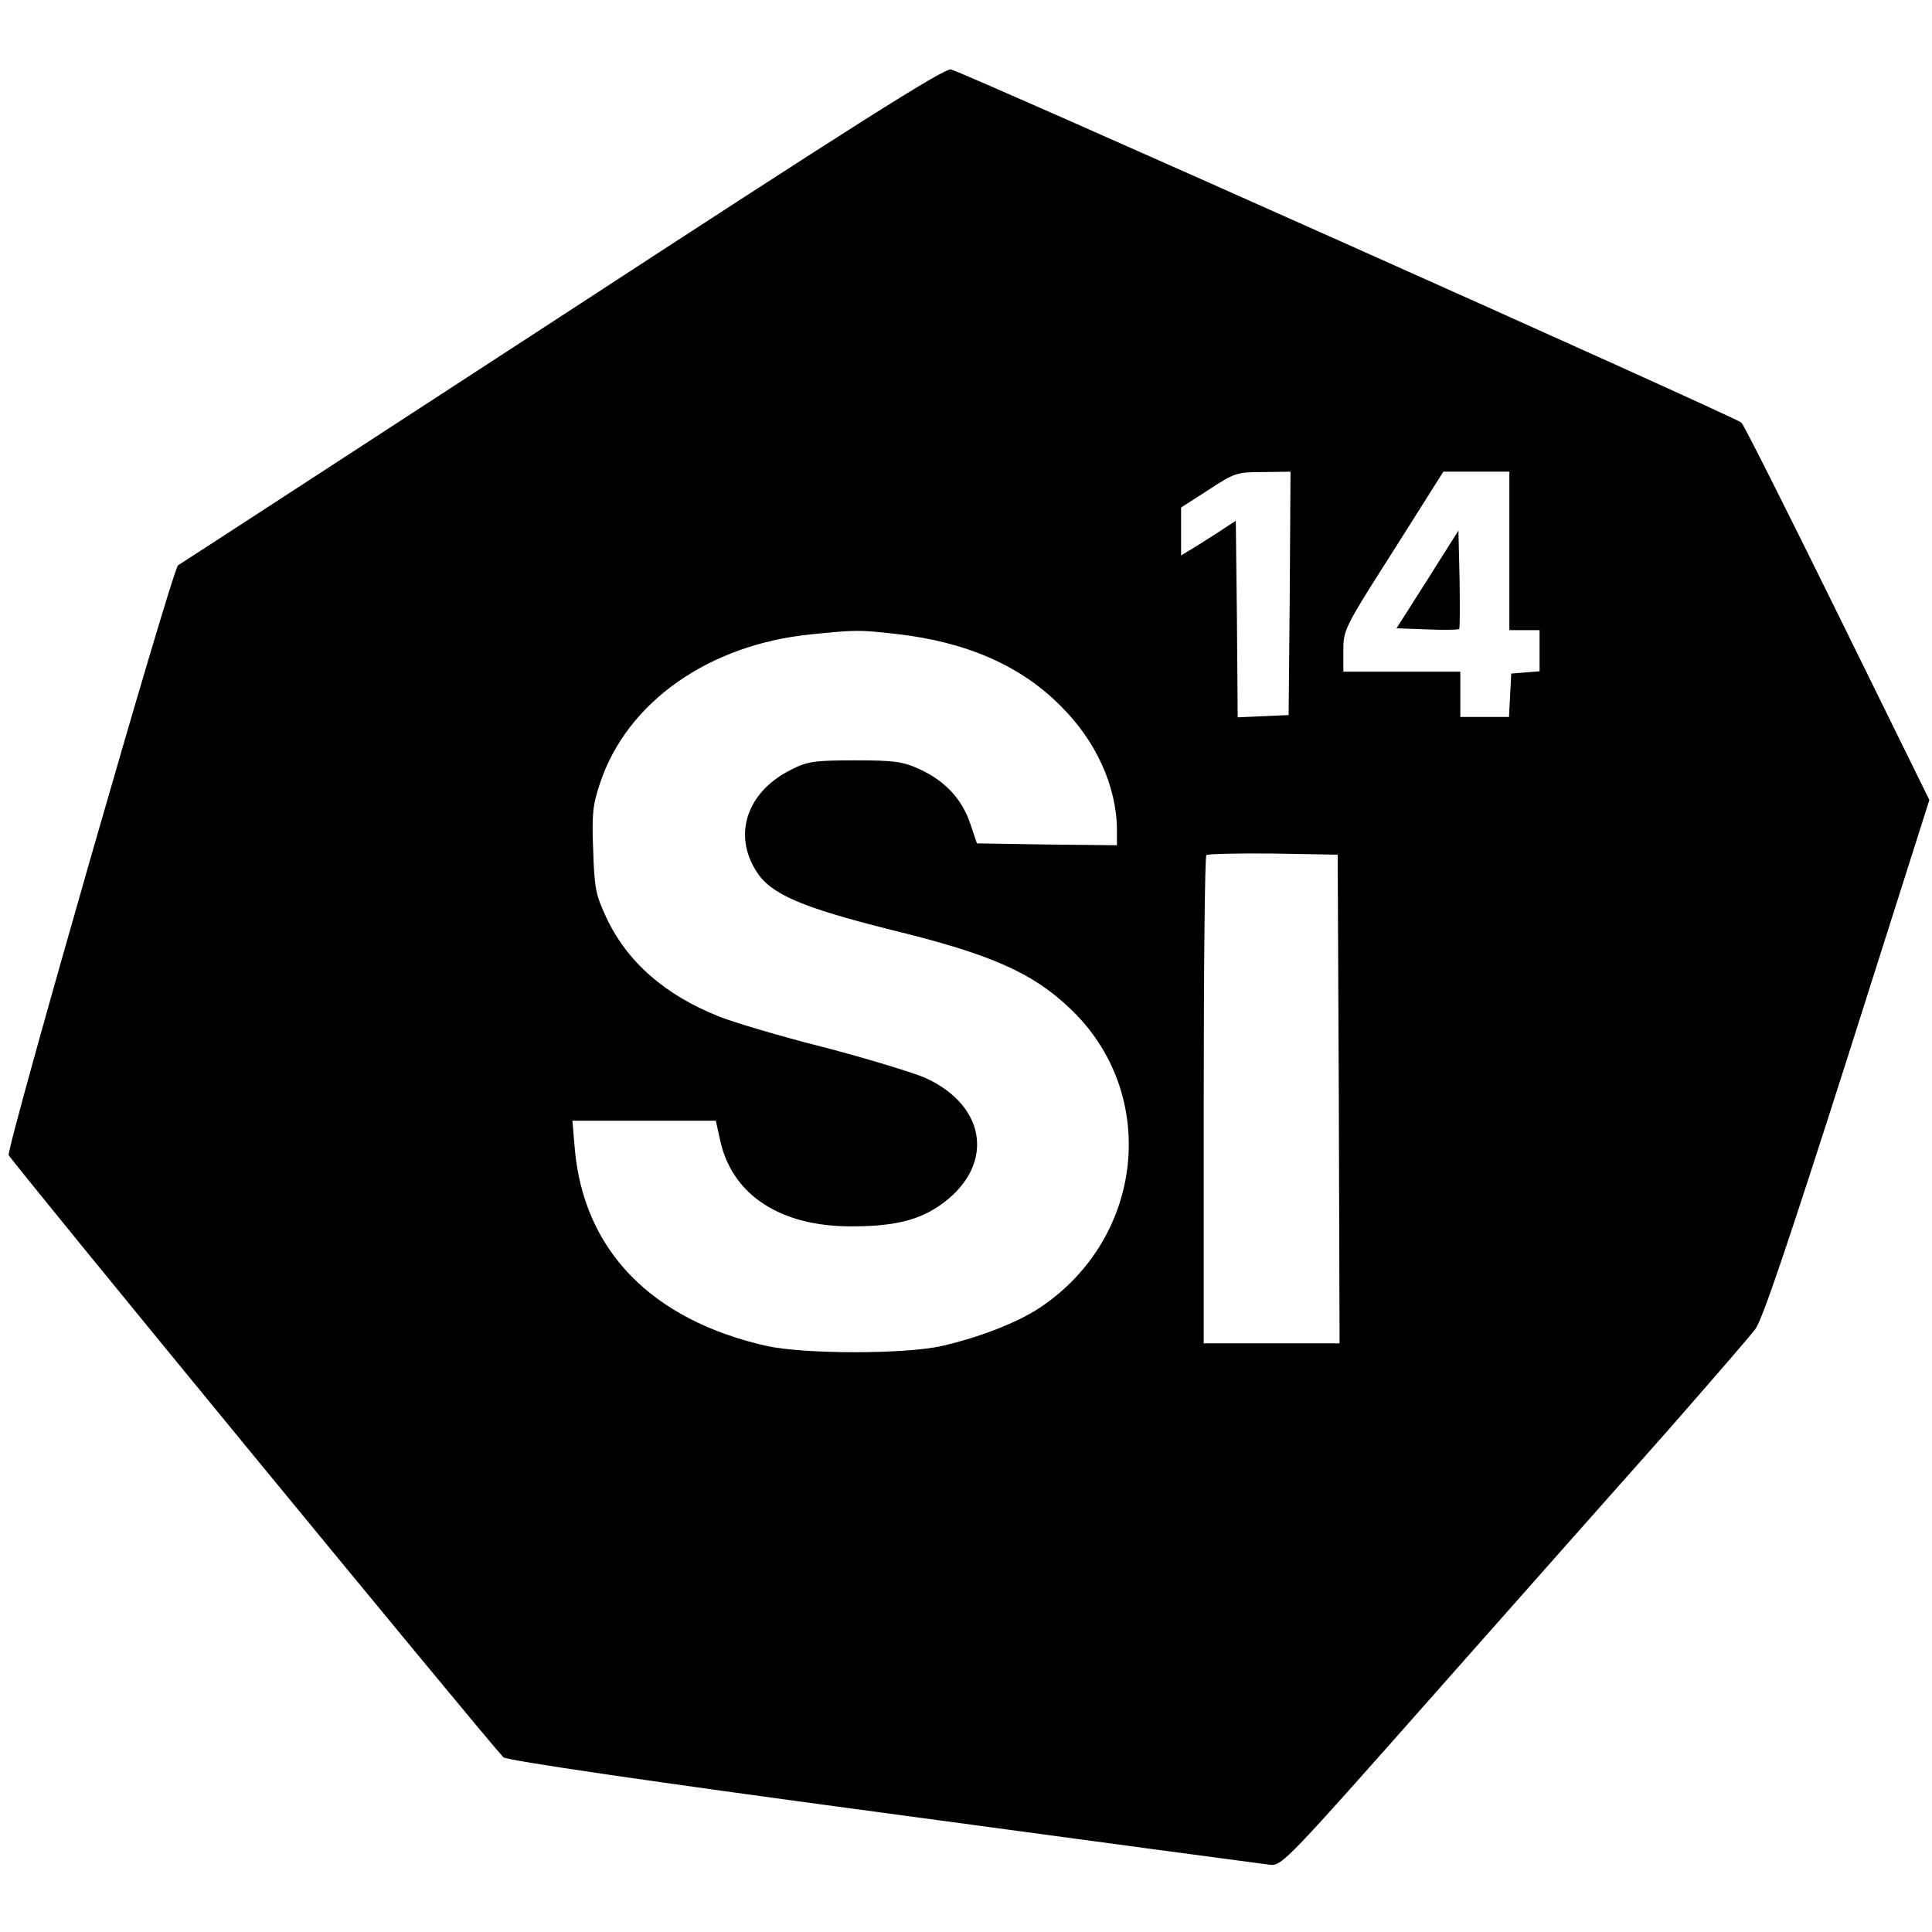
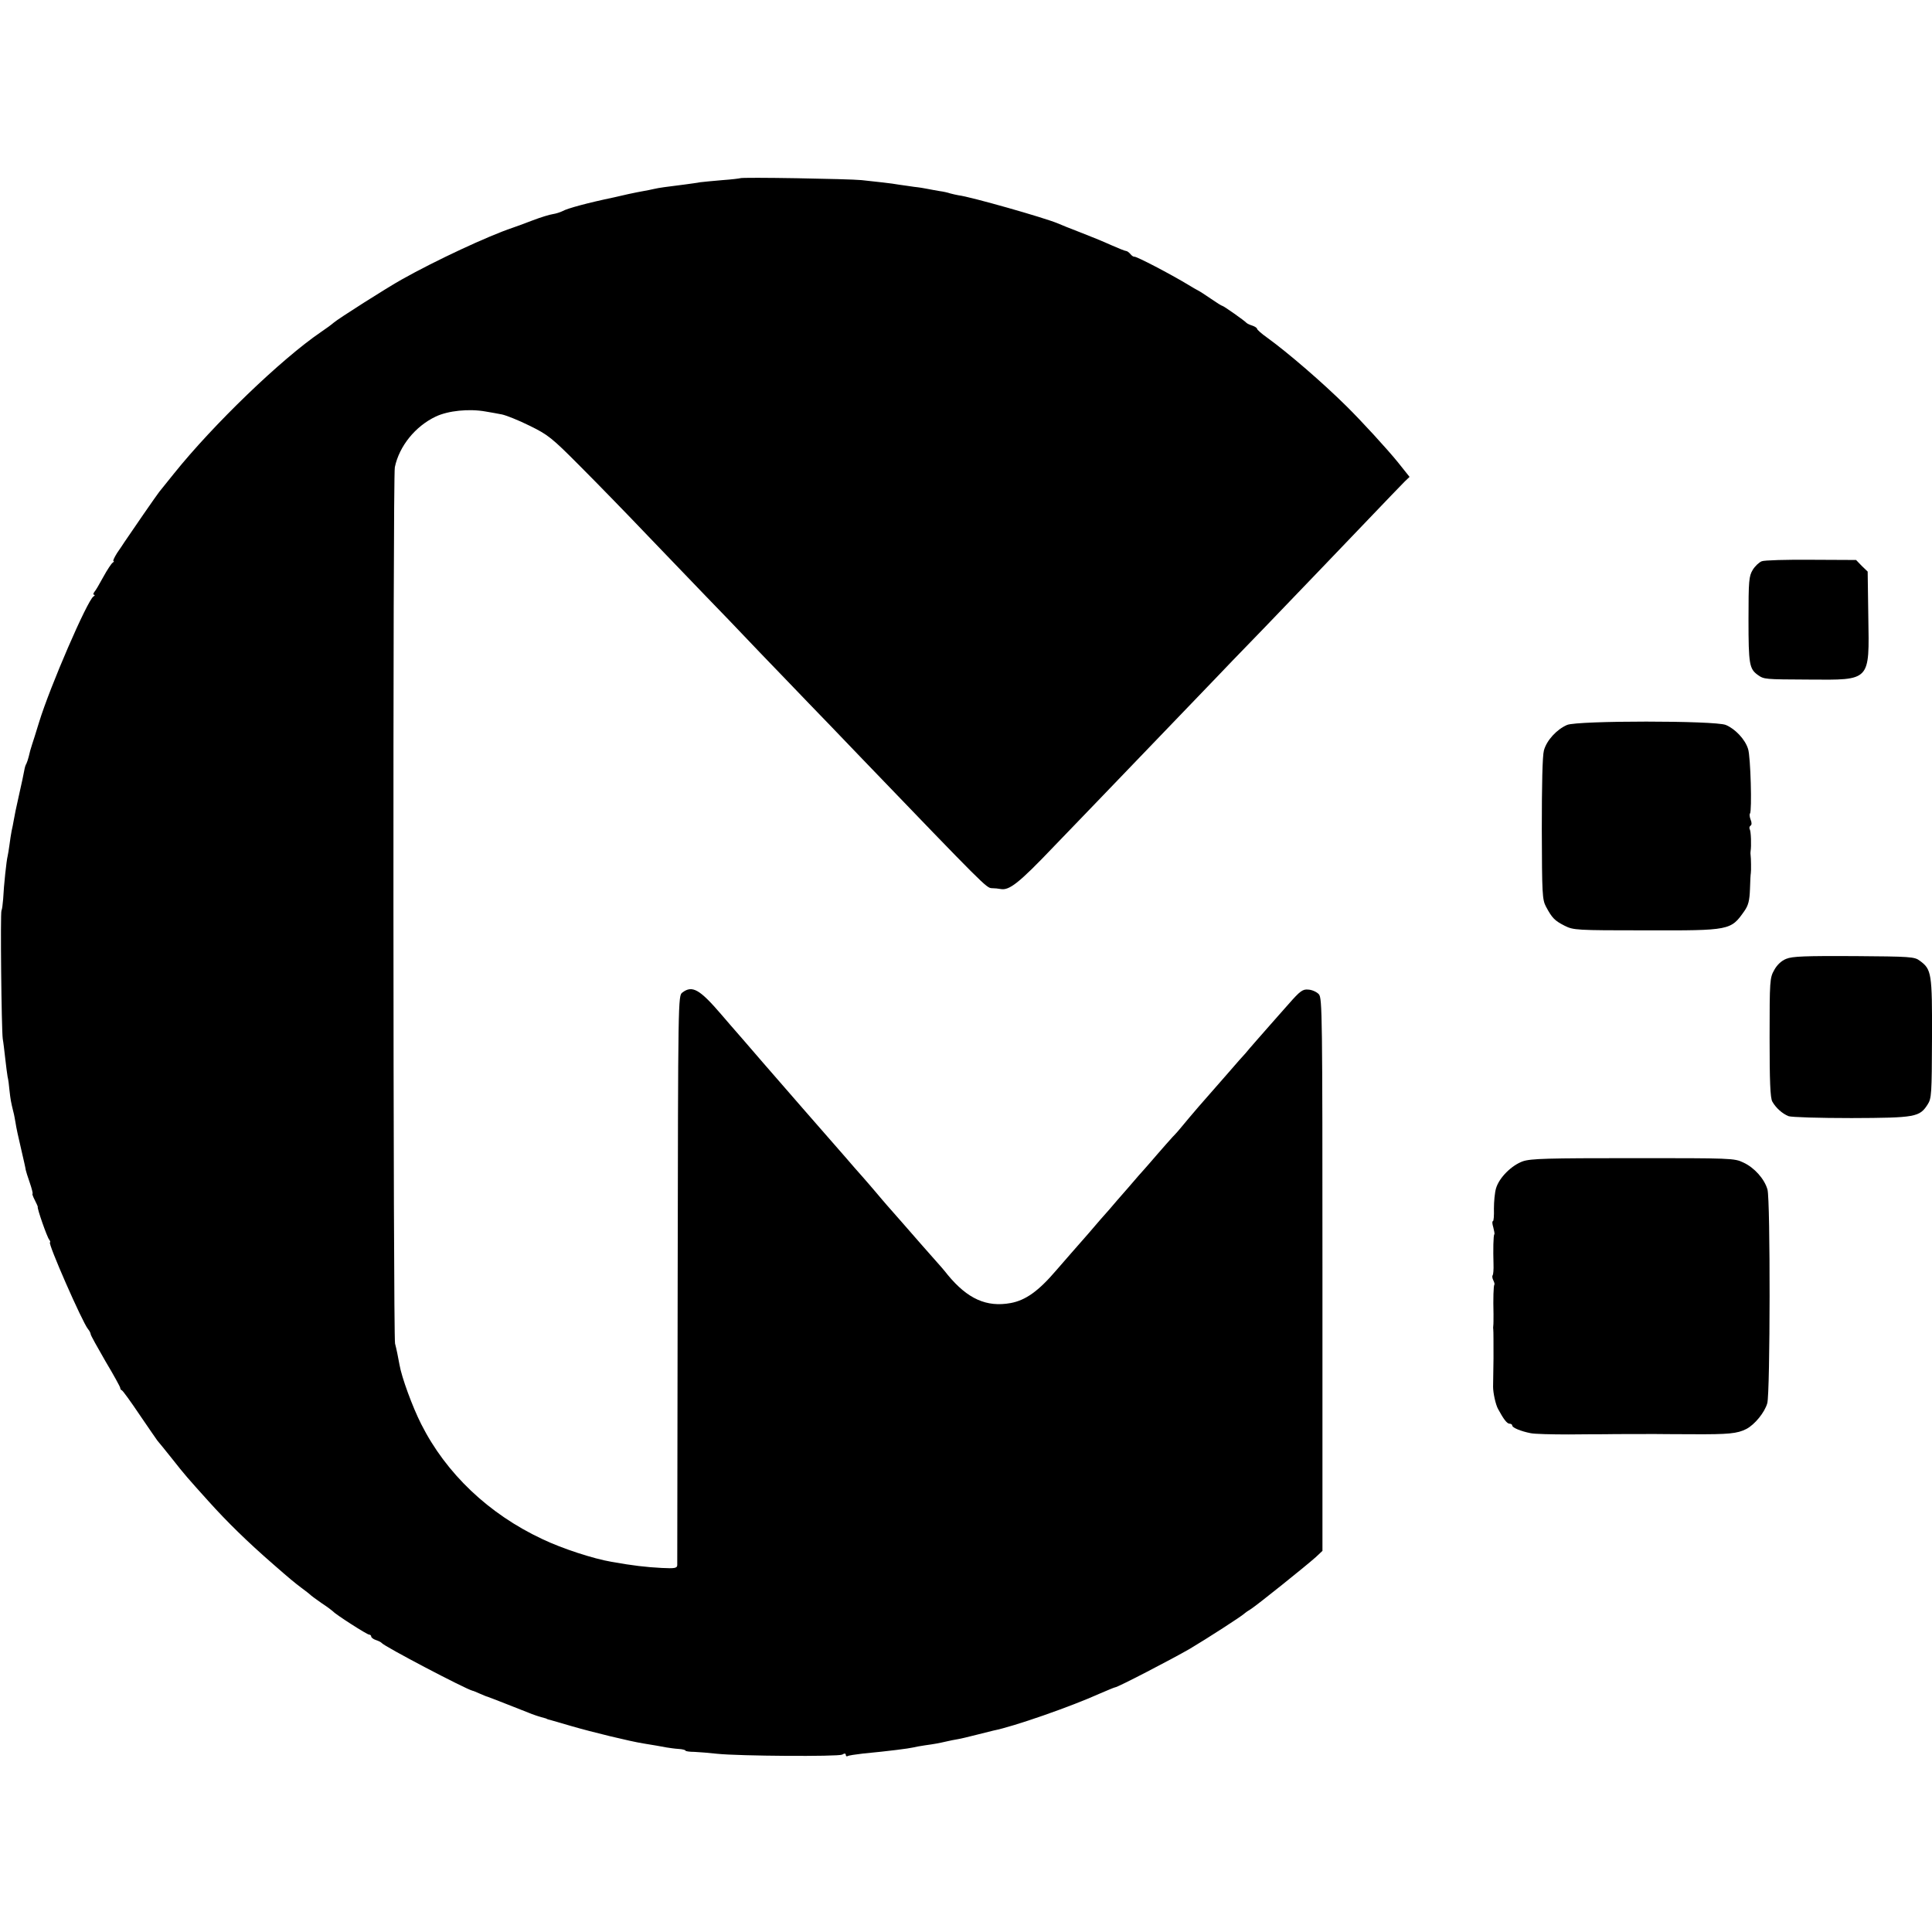
- <svg xmlns="http://www.w3.org/2000/svg" version="1.0" width="512pt" height="512pt" viewBox="0 0 512 512" preserveAspectRatio="xMidYMid meet">
-   <g transform="translate(0,512) scale(0.1,-0.1)" fill="#000000" stroke="none">
-     <path d="M1490 4284 c-553 -360 -1011 -658 -1018 -662 -15 -9 -454 -1540 -449 -1563 3 -12 1254 -1535 1311 -1596 7 -8 387 -64 1006 -147 547 -74 1009 -136 1027 -138 30 -3 48 16 438 457 224 253 500 565 614 693 113 129 218 250 233 270 19 26 89 234 244 719 l217 683 -244 496 c-134 272 -248 499 -254 504 -20 17 -2071 933 -2095 936 -19 3 -264 -152 -1030 -652z m1928 -736 l-3 -323 -67 -3 -68 -3 -2 261 -3 260 -35 -23 c-19 -13 -52 -33 -72 -46 l-38 -23 0 64 0 63 73 47 c69 45 75 47 145 47 l72 1 -2 -322z m582 112 l0 -210 40 0 40 0 0 -54 0 -55 -37 -3 -38 -3 -3 -57 -3 -58 -64 0 -65 0 0 60 0 60 -155 0 -155 0 0 56 c0 55 3 61 133 265 l132 209 88 0 87 0 0 -210z m-1625 -220 c185 -21 329 -83 436 -191 94 -93 148 -213 149 -327 l0 -42 -186 2 -185 3 -18 53 c-22 65 -67 113 -135 144 -44 20 -67 23 -171 23 -105 0 -126 -3 -167 -24 -118 -58 -157 -172 -93 -271 38 -60 120 -95 360 -155 261 -64 369 -112 468 -205 240 -224 202 -610 -78 -796 -59 -39 -159 -78 -259 -101 -98 -22 -363 -22 -464 0 -306 69 -486 254 -509 525 l-6 72 190 0 190 0 12 -54 c32 -143 159 -226 346 -226 111 0 175 15 232 53 150 101 133 265 -36 341 -33 14 -154 51 -269 81 -115 29 -239 66 -276 81 -144 57 -244 145 -299 262 -28 60 -32 78 -35 179 -4 95 -1 121 18 177 71 215 288 368 560 395 121 12 125 12 225 1z m1173 -1232 l2 -648 -180 0 -180 0 0 643 c0 354 3 647 7 651 4 3 84 5 177 4 l171 -3 3 -647z" />
-     <path d="M3783 3584 l-82 -129 81 -3 c44 -2 82 -1 85 1 2 2 2 62 1 133 l-3 128 -82 -130z" />
+ <svg xmlns="http://www.w3.org/2000/svg" version="1.0" width="916pt" height="916pt" viewBox="0 0 916 916" preserveAspectRatio="xMidYMid meet">
+   <g transform="translate(0,916) scale(0.1,-0.1)" fill="#000000" stroke="none">
+     <path d="M3509 8315 c-2 -1 -40 -6 -84 -9 -44 -4 -91 -8 -105 -10 -14 -3 -47 -7 -75 -11 -88 -11 -119 -15 -145 -21 -14 -3 -36 -8 -50 -10 -14 -2 -45 -9 -70 -14 -25 -6 -56 -13 -70 -16 -120 -25 -221 -52 -243 -65 -10 -5 -31 -12 -45 -14 -15 -2 -58 -15 -97 -30 -38 -15 -81 -30 -95 -35 -116 -39 -365 -155 -525 -245 -70 -39 -303 -187 -323 -205 -9 -8 -36 -28 -60 -44 -188 -128 -510 -438 -697 -671 -31 -38 -63 -78 -70 -87 -12 -15 -133 -190 -165 -238 -5 -8 -21 -32 -35 -52 -13 -21 -21 -38 -17 -38 4 0 2 -4 -4 -8 -6 -4 -26 -34 -44 -67 -18 -33 -37 -66 -43 -72 -5 -7 -6 -13 -1 -13 5 0 4 -4 -3 -8 -29 -19 -206 -427 -258 -597 -15 -49 -30 -97 -33 -105 -7 -22 -10 -32 -16 -58 -3 -12 -8 -27 -11 -33 -4 -5 -8 -20 -10 -32 -2 -12 -13 -65 -25 -117 -12 -52 -23 -106 -25 -120 -2 -14 -7 -36 -10 -50 -3 -14 -7 -43 -10 -65 -3 -22 -7 -47 -9 -55 -5 -18 -18 -137 -21 -202 -2 -25 -5 -50 -8 -55 -6 -9 0 -564 6 -608 3 -16 8 -59 12 -95 4 -36 9 -74 11 -85 3 -11 7 -40 9 -65 5 -45 7 -55 18 -100 4 -14 8 -38 11 -55 2 -16 14 -72 26 -122 12 -51 22 -96 22 -100 1 -5 9 -32 19 -60 10 -29 16 -53 13 -53 -2 0 2 -13 11 -30 8 -16 15 -31 14 -32 -4 -6 44 -143 54 -155 5 -7 7 -13 4 -13 -13 0 153 -378 180 -411 7 -8 13 -20 13 -25 0 -5 32 -62 70 -128 39 -65 70 -122 70 -126 0 -5 3 -10 8 -12 4 -1 41 -52 82 -113 41 -60 80 -117 86 -125 7 -8 38 -46 69 -85 63 -80 74 -92 173 -202 89 -99 185 -193 308 -300 79 -69 97 -84 134 -112 19 -14 37 -28 40 -31 3 -4 28 -22 55 -41 28 -18 52 -37 55 -40 12 -14 160 -109 170 -109 5 0 10 -4 10 -9 0 -5 10 -13 23 -17 12 -4 24 -10 27 -14 12 -16 395 -217 430 -226 3 0 19 -7 35 -14 17 -7 32 -14 35 -14 5 -1 162 -63 195 -76 18 -8 60 -22 78 -26 4 -1 8 -2 10 -4 1 -1 9 -3 17 -5 8 -2 53 -15 100 -29 96 -28 277 -72 340 -82 49 -8 85 -14 110 -19 13 -2 39 -6 57 -7 18 -1 33 -5 33 -8 0 -3 19 -6 43 -6 23 -1 71 -5 107 -9 104 -11 573 -14 593 -4 11 7 17 6 17 -1 0 -6 4 -9 9 -6 4 3 37 8 72 12 126 12 218 24 239 29 8 2 33 7 55 10 44 6 66 10 105 19 14 3 36 8 50 10 14 2 54 12 90 21 36 9 72 18 80 20 93 18 369 114 508 177 35 15 66 28 69 28 12 0 268 133 353 182 81 48 250 157 260 168 3 3 17 13 32 22 32 21 259 203 306 245 l32 30 0 1310 c0 1234 -1 1311 -17 1329 -10 11 -32 21 -49 22 -27 3 -39 -5 -95 -69 -35 -40 -73 -82 -84 -95 -11 -12 -40 -46 -65 -74 -25 -29 -50 -57 -55 -64 -6 -6 -46 -51 -89 -101 -43 -49 -103 -118 -134 -153 -30 -35 -64 -75 -76 -90 -11 -14 -32 -38 -46 -52 -14 -15 -47 -53 -75 -85 -27 -32 -55 -63 -60 -69 -6 -6 -40 -45 -75 -86 -36 -41 -77 -88 -91 -105 -15 -16 -60 -68 -100 -115 -41 -47 -76 -87 -79 -90 -3 -3 -36 -41 -74 -85 -83 -97 -144 -140 -214 -153 -115 -21 -205 20 -299 134 -17 22 -40 48 -50 59 -34 38 -98 111 -158 180 -33 38 -69 79 -80 91 -11 12 -34 40 -52 61 -18 21 -46 54 -63 73 -17 19 -55 62 -83 95 -29 33 -119 136 -201 230 -183 210 -233 268 -282 325 -22 25 -49 56 -61 70 -12 14 -31 36 -43 50 -103 120 -138 140 -185 104 -20 -15 -20 -28 -22 -1357 -1 -738 -2 -1349 -2 -1358 -1 -14 -12 -16 -73 -13 -76 4 -137 11 -238 29 -88 15 -235 63 -329 108 -254 119 -456 311 -574 545 -41 81 -93 222 -103 282 -7 39 -14 73 -21 100 -9 38 -11 4109 -1 4155 21 100 97 194 194 240 59 28 158 38 236 24 23 -4 59 -10 78 -14 19 -4 78 -27 130 -53 88 -43 106 -57 240 -192 80 -80 226 -230 325 -334 99 -103 221 -230 270 -281 50 -51 167 -173 260 -271 94 -97 197 -205 230 -239 33 -34 148 -153 255 -265 577 -600 587 -610 612 -611 13 0 32 -2 42 -4 41 -8 87 28 251 200 94 97 199 207 235 244 91 95 454 472 520 541 30 32 139 145 242 251 248 258 316 329 493 514 83 87 161 168 174 181 l24 23 -55 69 c-52 64 -173 196 -244 266 -113 112 -279 255 -376 325 -27 19 -48 38 -48 42 0 4 -10 11 -22 15 -13 4 -25 10 -28 13 -7 9 -109 81 -115 81 -3 0 -27 15 -53 33 -26 18 -54 36 -62 40 -8 4 -28 15 -45 26 -86 52 -247 136 -257 134 -3 -1 -12 4 -18 12 -7 8 -16 15 -21 15 -5 0 -37 13 -71 28 -35 16 -101 43 -148 61 -47 18 -94 37 -105 42 -61 26 -416 127 -470 133 -11 2 -29 6 -40 9 -11 4 -34 9 -50 11 -17 3 -41 7 -55 10 -14 3 -44 8 -65 10 -22 3 -53 8 -70 10 -16 3 -52 8 -80 11 -27 3 -72 8 -100 11 -58 6 -571 15 -576 9z" />
+     <path d="M8353 6499 c-13 -5 -32 -23 -43 -41 -18 -30 -20 -51 -20 -236 0 -211 4 -233 44 -262 30 -21 31 -21 242 -22 295 -2 287 -10 282 299 l-3 213 -28 27 -27 28 -213 1 c-116 1 -222 -2 -234 -7z" />
+     <path d="M7430 5723 c-49 -21 -97 -73 -110 -121 -7 -26 -10 -161 -10 -373 1 -308 2 -334 20 -368 29 -54 41 -66 88 -90 42 -21 53 -22 386 -22 399 -1 402 0 466 91 19 27 25 49 27 105 1 38 3 72 4 75 2 9 1 75 -1 85 -1 6 -1 15 0 20 4 23 2 94 -4 103 -3 6 -2 13 3 17 7 3 7 15 1 29 -5 13 -6 26 -3 29 10 10 3 271 -9 306 -14 46 -62 96 -106 114 -54 21 -701 21 -752 0z" />
+     <path d="M8469 4614 c-23 -9 -44 -29 -57 -53 -21 -37 -22 -50 -22 -320 0 -206 3 -287 13 -304 17 -30 47 -57 77 -69 14 -5 145 -9 299 -9 303 1 322 5 360 64 19 29 20 50 21 315 1 309 -2 326 -58 367 -25 19 -44 20 -312 22 -232 1 -292 -1 -321 -13z" />
+     <path d="M7220 3654 c-53 -19 -112 -77 -127 -128 -6 -20 -10 -63 -10 -96 1 -33 -1 -60 -5 -60 -4 0 -3 -13 2 -29 4 -16 7 -31 5 -33 -5 -4 -6 -76 -4 -140 1 -27 -1 -51 -4 -54 -3 -4 -2 -14 3 -24 5 -10 7 -19 5 -21 -4 -5 -6 -67 -4 -139 0 -25 0 -49 -1 -55 -1 -5 -1 -14 0 -20 1 -5 1 -66 1 -135 -1 -69 -2 -129 -2 -135 0 -29 12 -85 24 -106 26 -48 42 -69 54 -69 7 0 13 -4 13 -9 0 -10 41 -27 87 -36 18 -4 99 -6 180 -6 82 1 157 1 168 1 33 1 229 1 245 1 8 0 87 -1 175 -1 171 -1 212 3 255 25 40 21 87 79 99 122 14 49 15 964 1 1013 -14 50 -62 104 -114 128 -43 21 -58 21 -523 21 -406 0 -485 -2 -523 -15z" />
  </g>
</svg>
